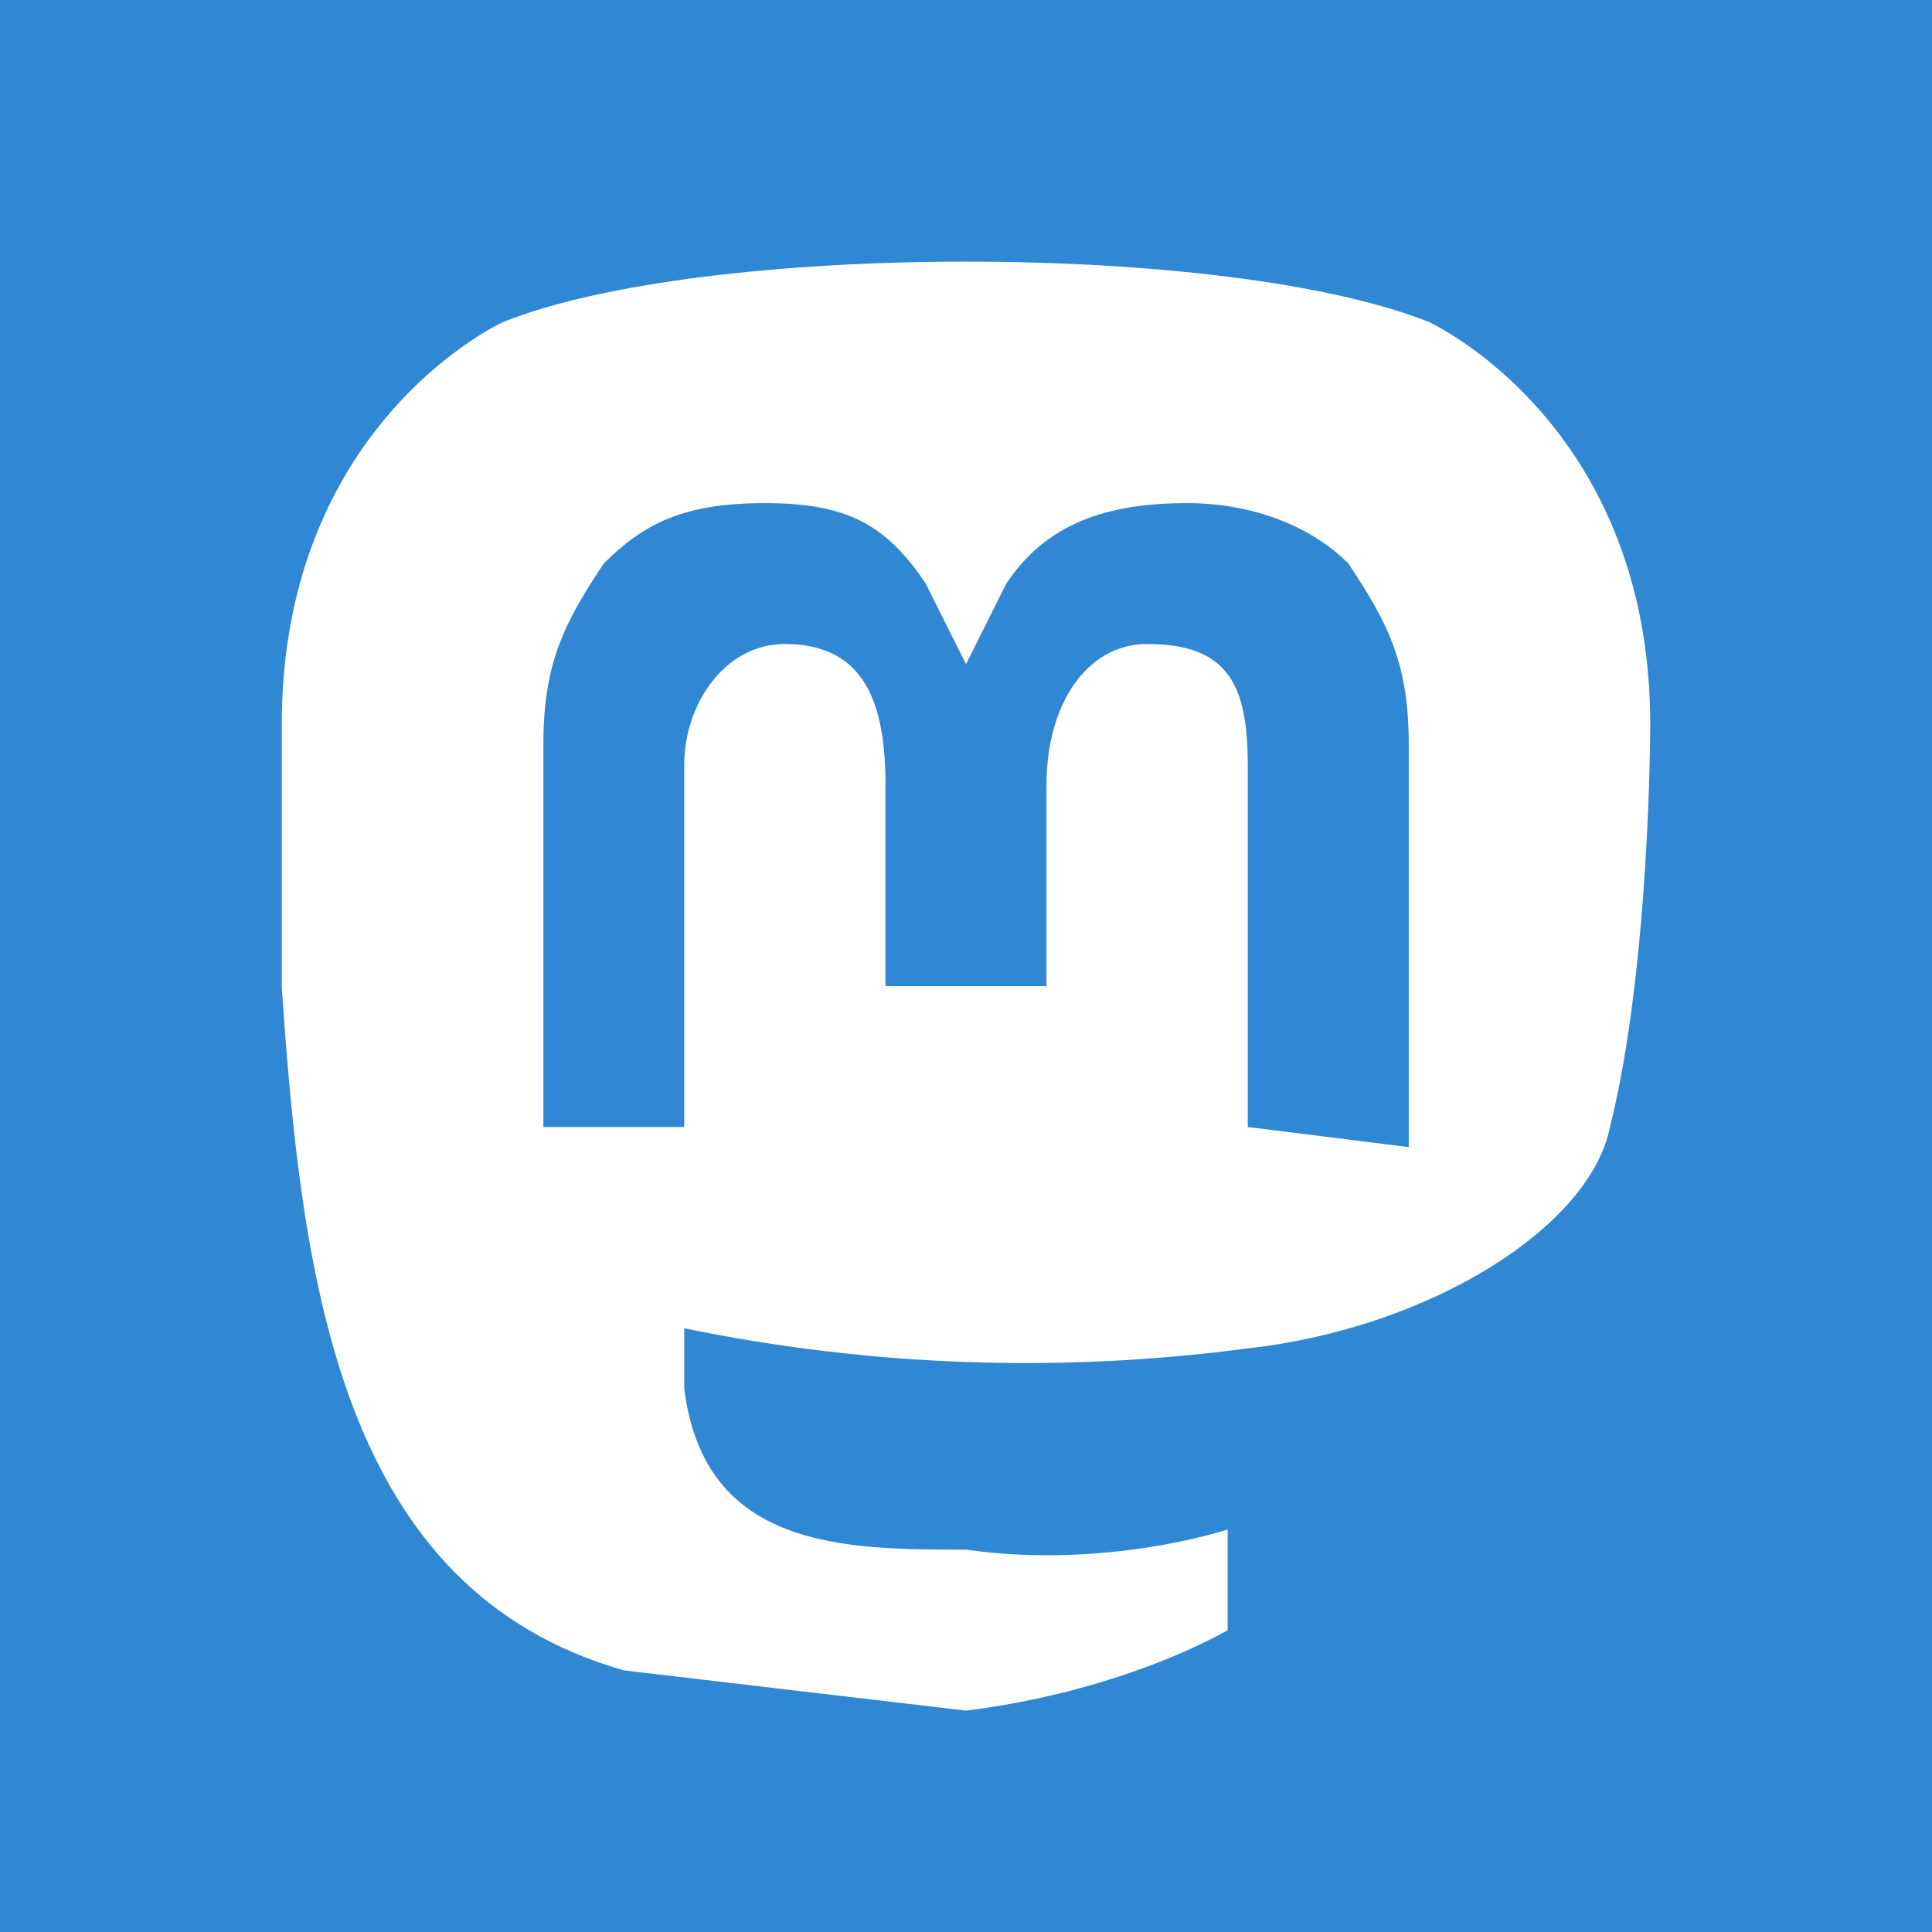
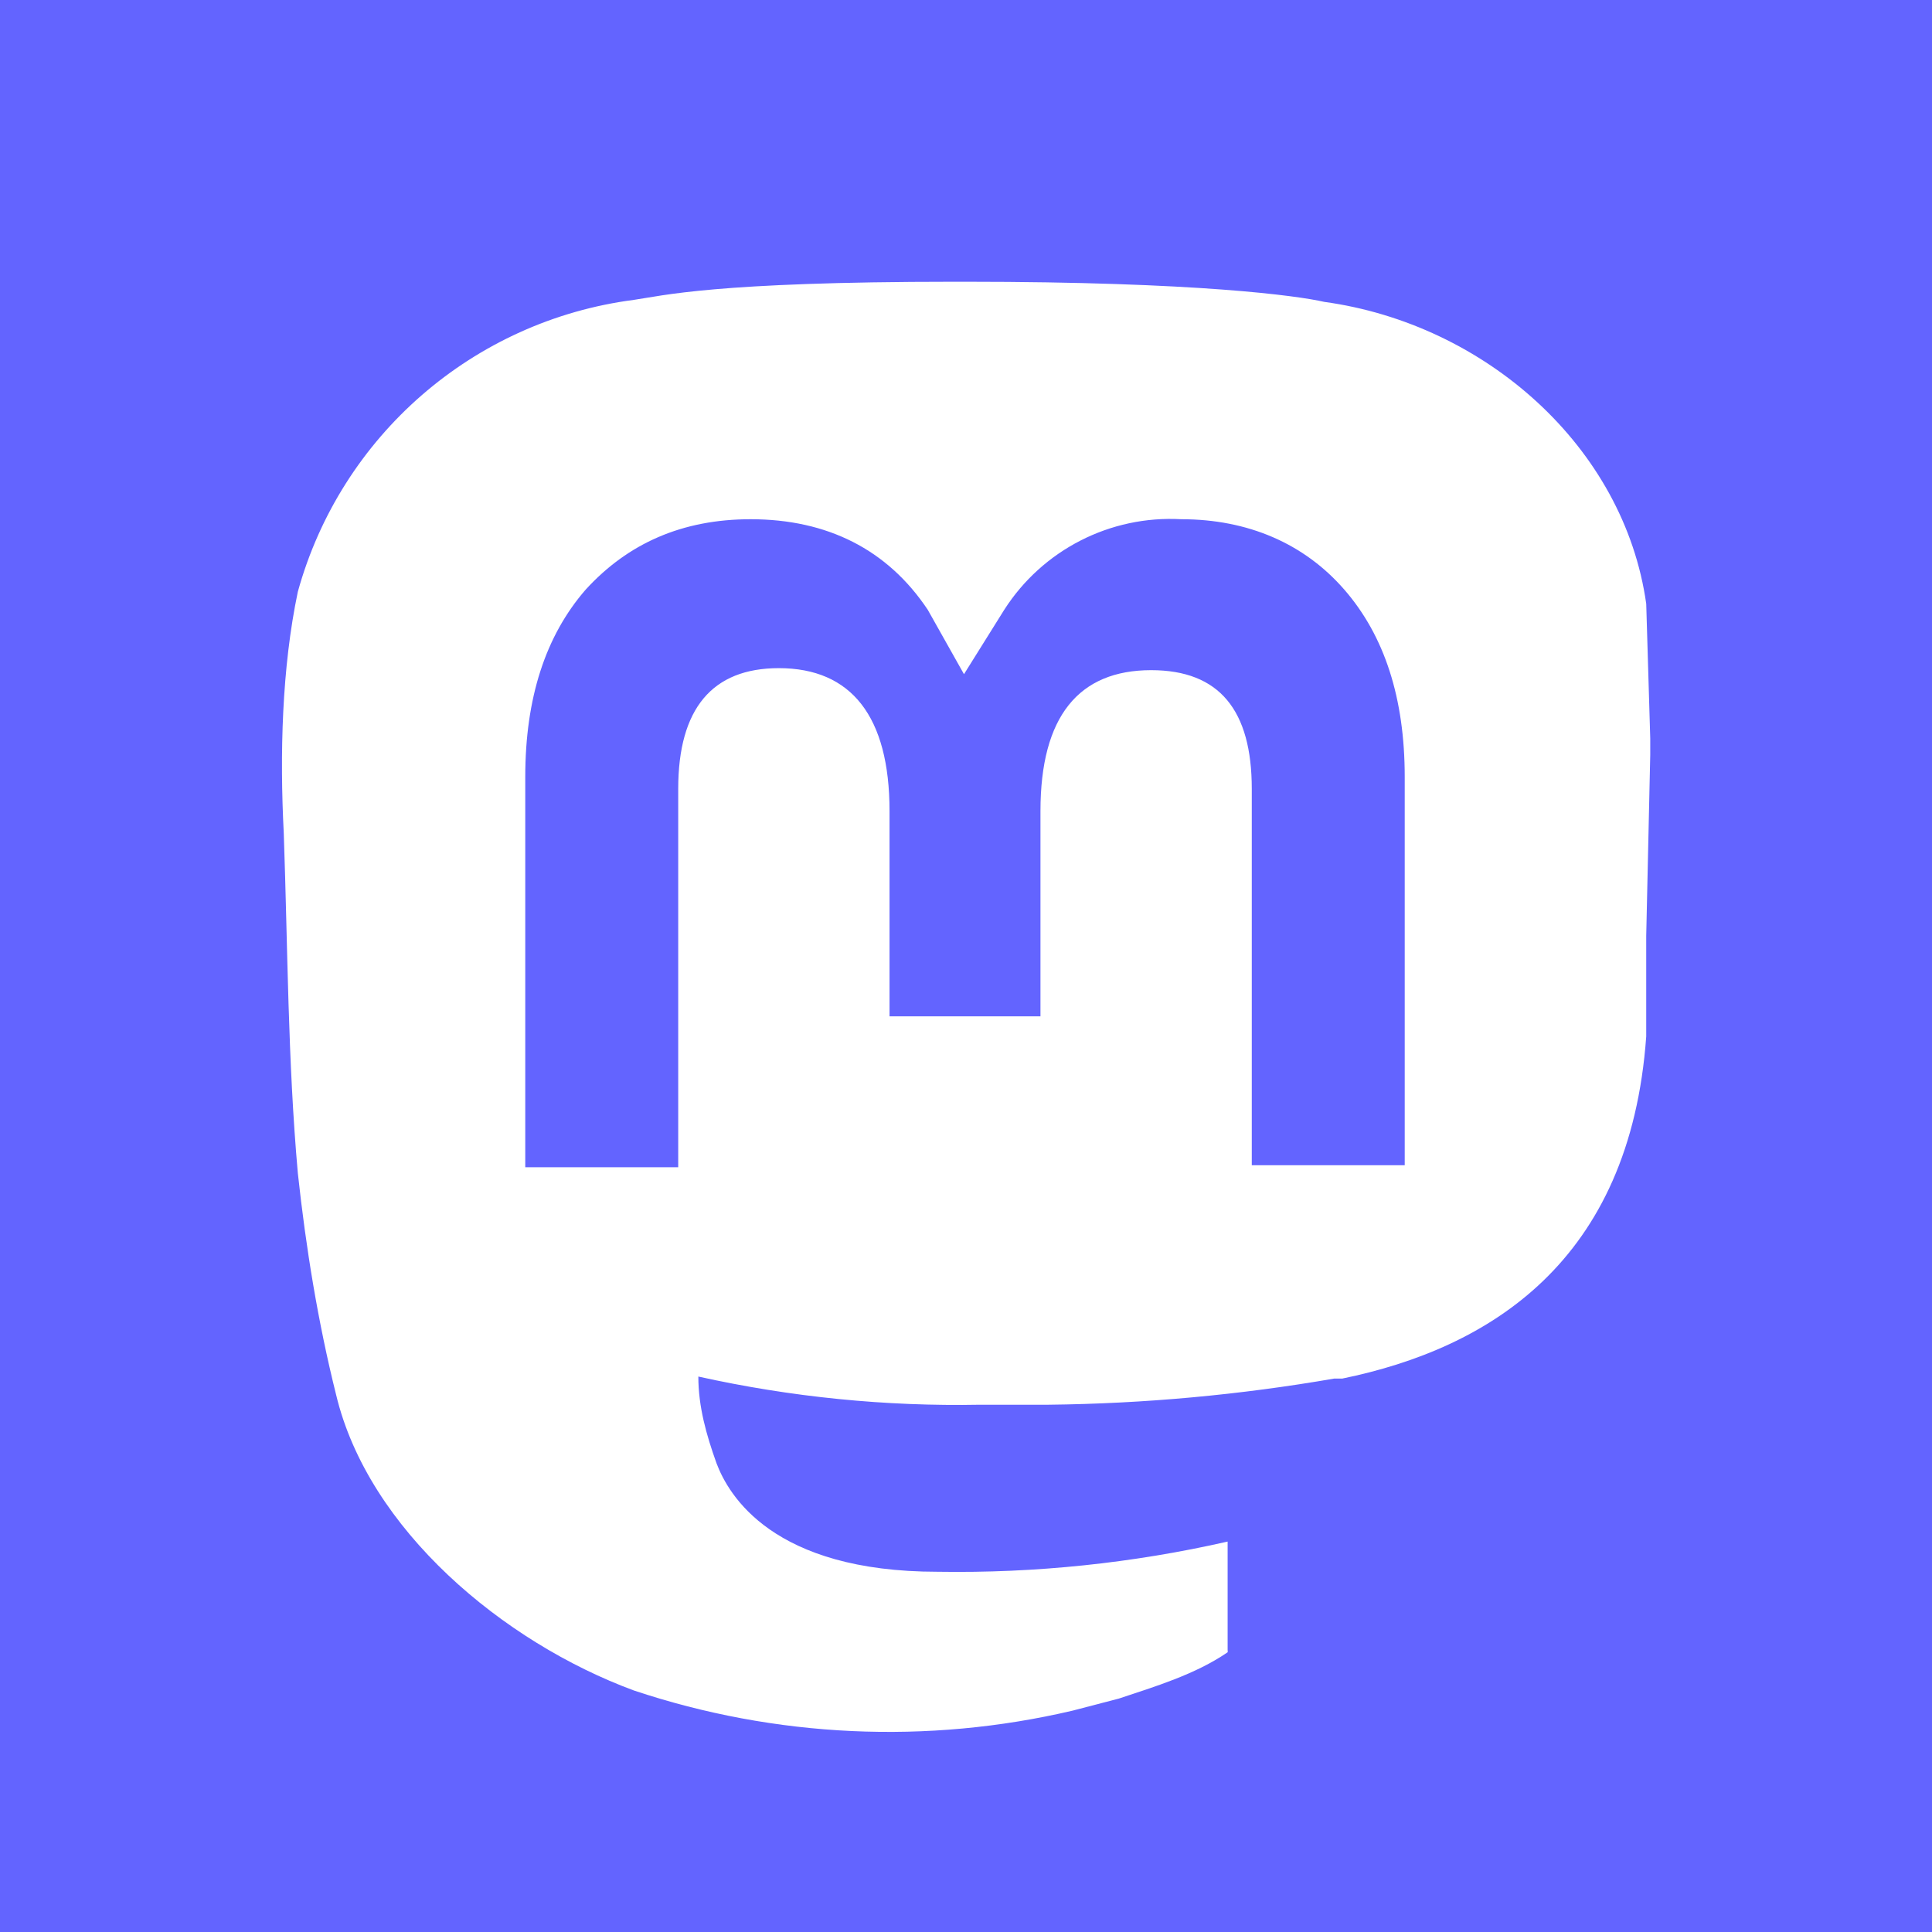
<svg xmlns="http://www.w3.org/2000/svg" viewBox="0 0 96 96">
-   <path fill="#3088D4" d="M0 0h96v96H0z" />
-   <path fill="#FFF" d="M71 16c-5-2-14-3-23-3s-18 1-23 3c0 0-11 5-11 20v13c1 15 3 30 17 34l17 2c8-1 13-4 13-4v-5s-6 2-13 1c-6 0-13 0-14-8v-3a84 84 0 0 0 28 1c9-1 17-6 18-11 2-8 2-20 2-20 0-15-11-20-11-20Zm-1 41-8-1V38c0-4-1-6-5-6-3 0-5 3-5 7v10h-8V39c0-4-1-7-5-7-3 0-5 3-5 6v18h-7V37c0-4 1-6 3-9 2-2 4-3 8-3s6 1 8 4l2 4 2-4c2-3 5-4 9-4 3 0 6 1 8 3 2 3 3 5 3 9v20Z" />
+   <path fill="#6364FF" d="M0 0h96v96H0z" />
+   <path fill="#FFF" d="M48 14c11.5 0 16.5.7 17.8 1 8 1.1 14.9 7.2 16 15l.2 6.7v.8l-.2 9v5C81 62.7 74 67 66.7 68.5h-.4a89 89 0 0 1-14.2 1.3h-3.4a59.4 59.4 0 0 1-14-1.4c0 1.5.4 2.9.9 4.3.6 1.6 2.8 5.4 11 5.4A60.6 60.6 0 0 0 61 76.6V82a.2.2 0 0 1 0 .1c-1.6 1.1-3.6 1.7-5.4 2.3l-2.3.6a40 40 0 0 1-21.8-1c-6.5-2.4-13.2-8-14.8-14.7-.9-3.6-1.5-7.3-1.9-11-.5-5.6-.5-11.2-.7-16.9-.2-3.9-.1-8.2.7-12a20 20 0 0 1 16.7-14.5c1.4-.2 4-.9 15.9-.9Zm10.7 11.8a9.8 9.8 0 0 0-8.8 4.5l-2 3.2-1.8-3.2c-2-3-5-4.5-8.8-4.5-3.4 0-6.1 1.2-8.2 3.5-2 2.3-3 5.4-3 9.3V58h7.6V39.2c0-4 1.7-6 5-6 3.6 0 5.5 2.4 5.5 7.1v10.2h7.5V40.3c0-4.7 1.9-7 5.5-7 3.4 0 5 2 5 5.9v18.7h7.6V38.6c0-3.9-1-7-3-9.3-2-2.3-4.8-3.5-8.1-3.5Z" />
</svg>
